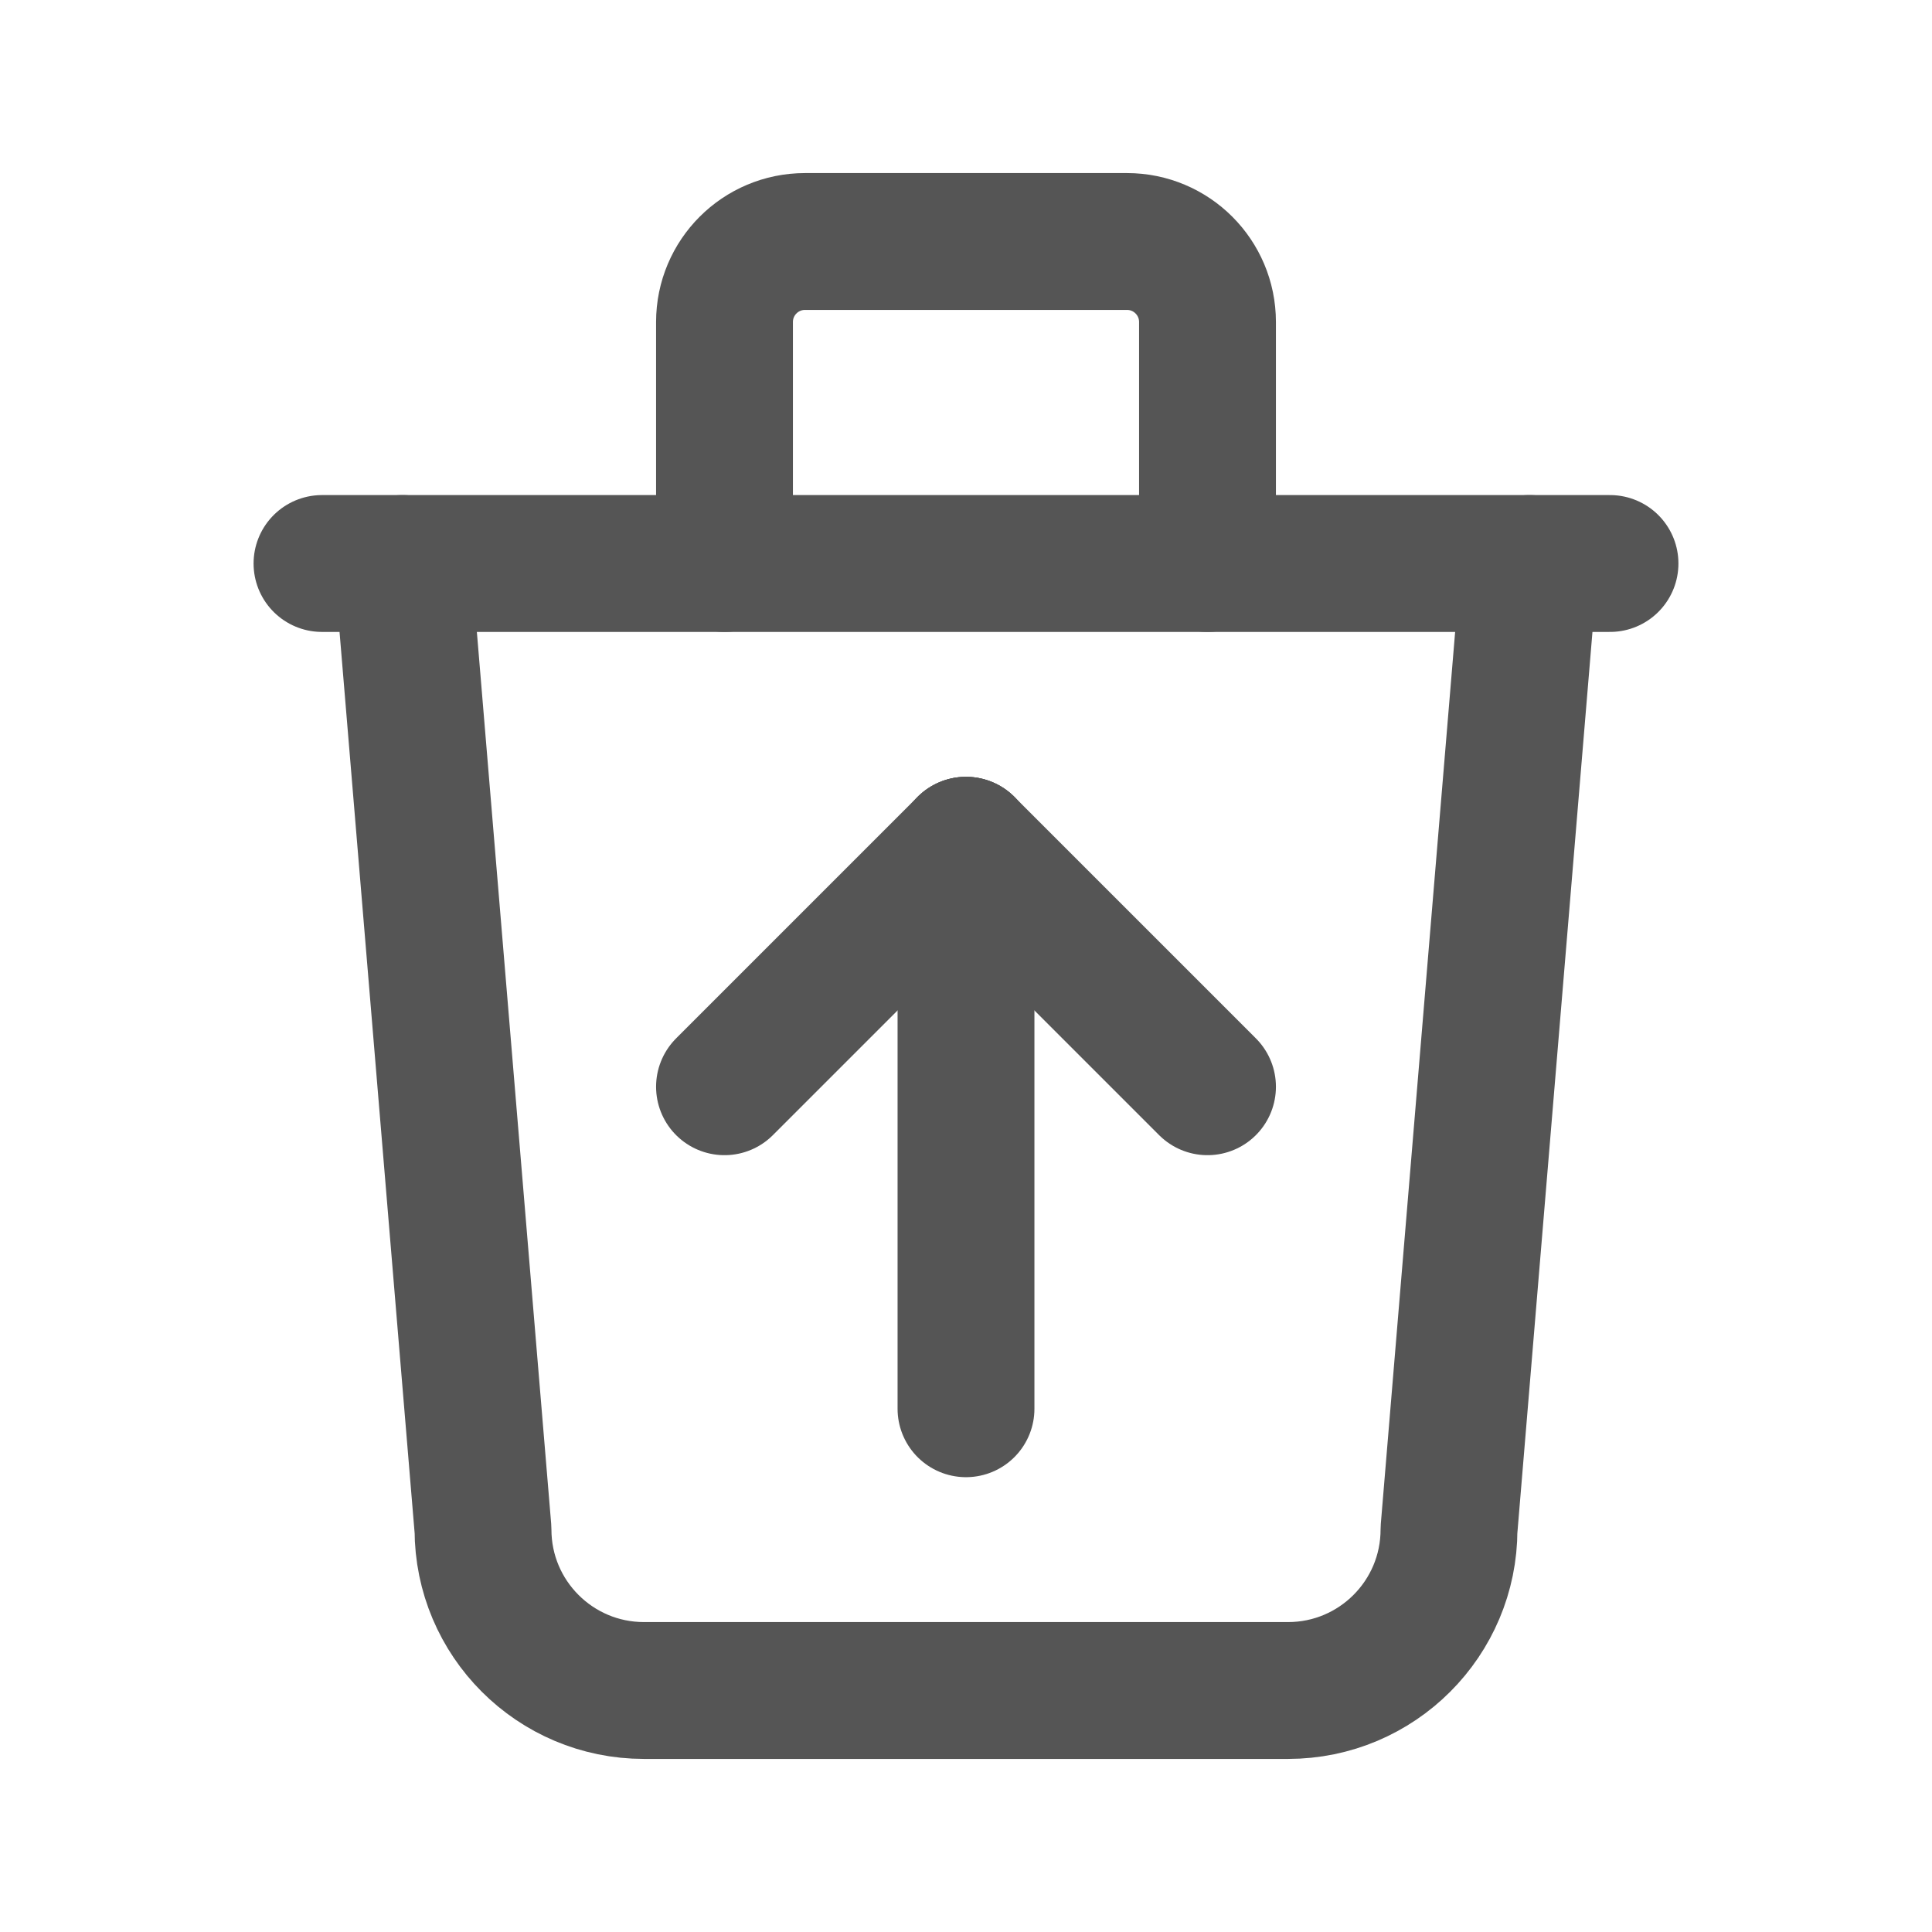
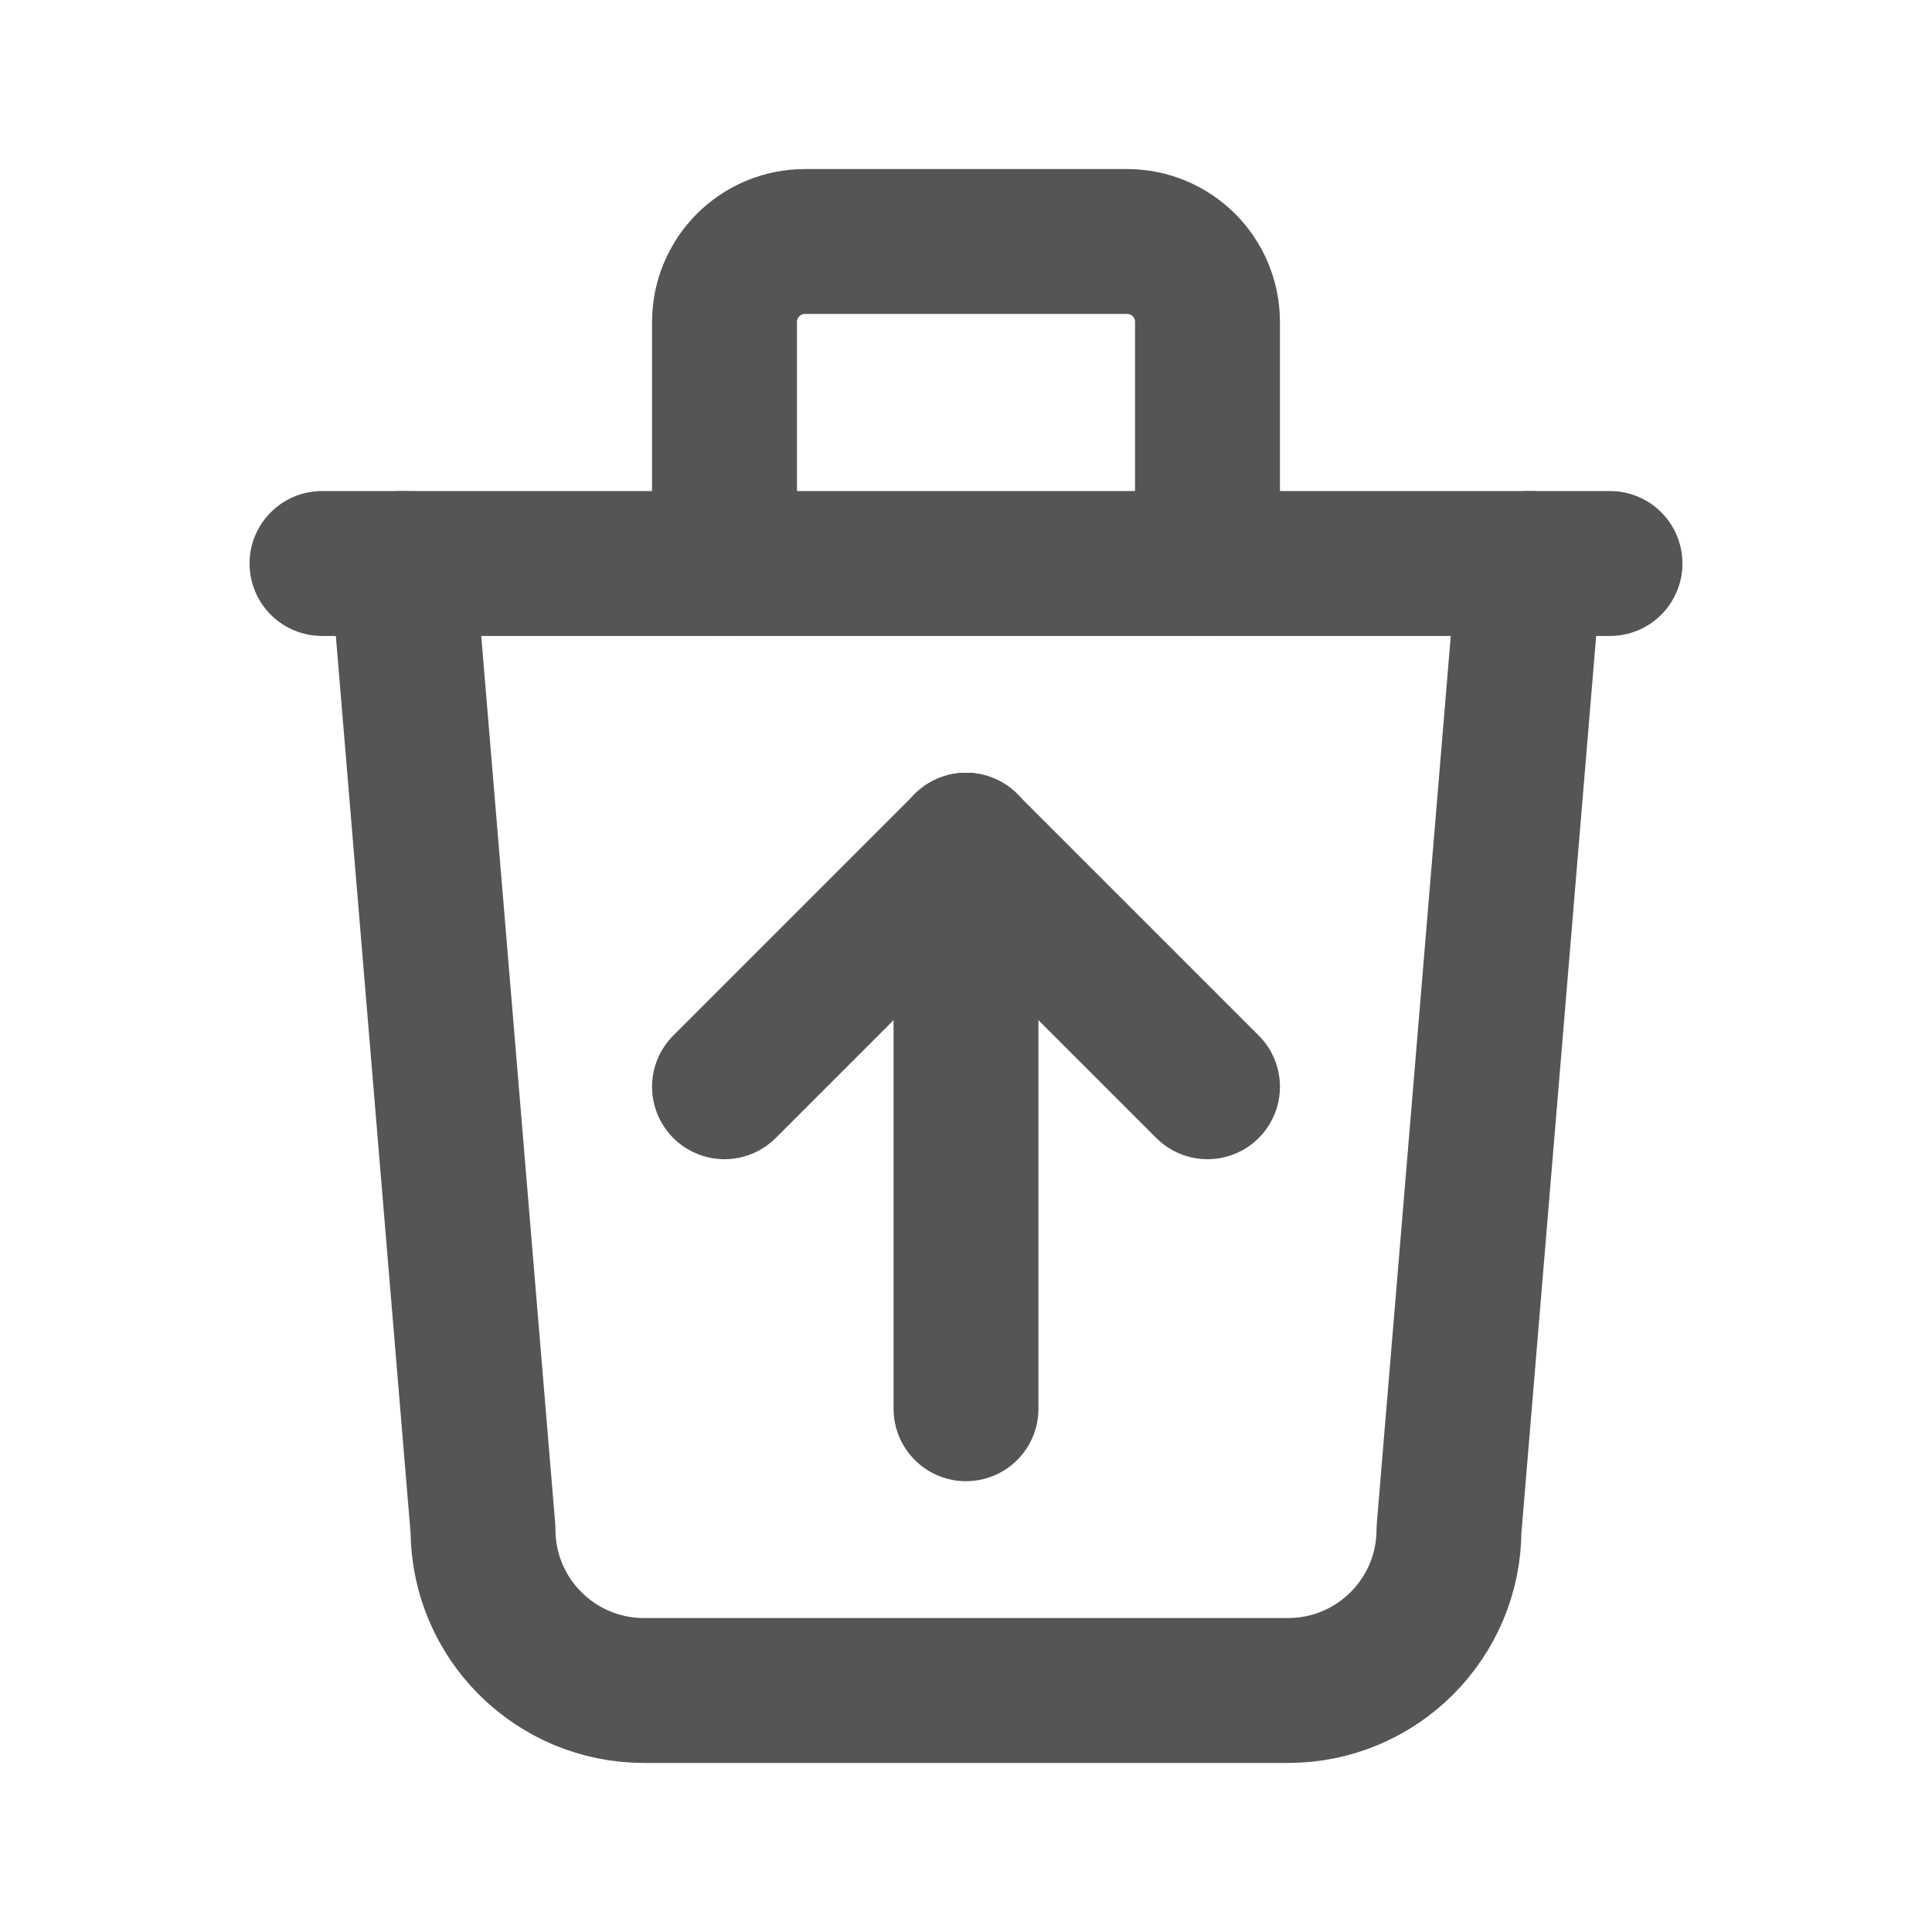
- <svg xmlns="http://www.w3.org/2000/svg" width="24" height="24" viewBox="0 0 24 24" fill="none" stroke="#555555" stroke-width="1.7" stroke-linecap="round" stroke-linejoin="round">
+ <svg xmlns="http://www.w3.org/2000/svg" width="24" height="24" viewBox="0 0 24 24" fill="none" stroke="#555555" stroke-width="1.8" stroke-linecap="round" stroke-linejoin="round">
  <path stroke="none" d="M0 0h24v24H0z" fill="none" />
  <path d="M4 7l16 0" />
  <path d="M5 7l1 12a2 2 0 0 0 2 2h8a2 2 0 0 0 2 -2l1 -12" />
  <path d="M9 7v-3a1 1 0 0 1 1 -1h4a1 1 0 0 1 1 1v3" />
  <path d="M12 10.5l0 7" />
  <path d="M12 10.5l-3 3" />
  <path d="M12 10.5l3 3" />
</svg>
